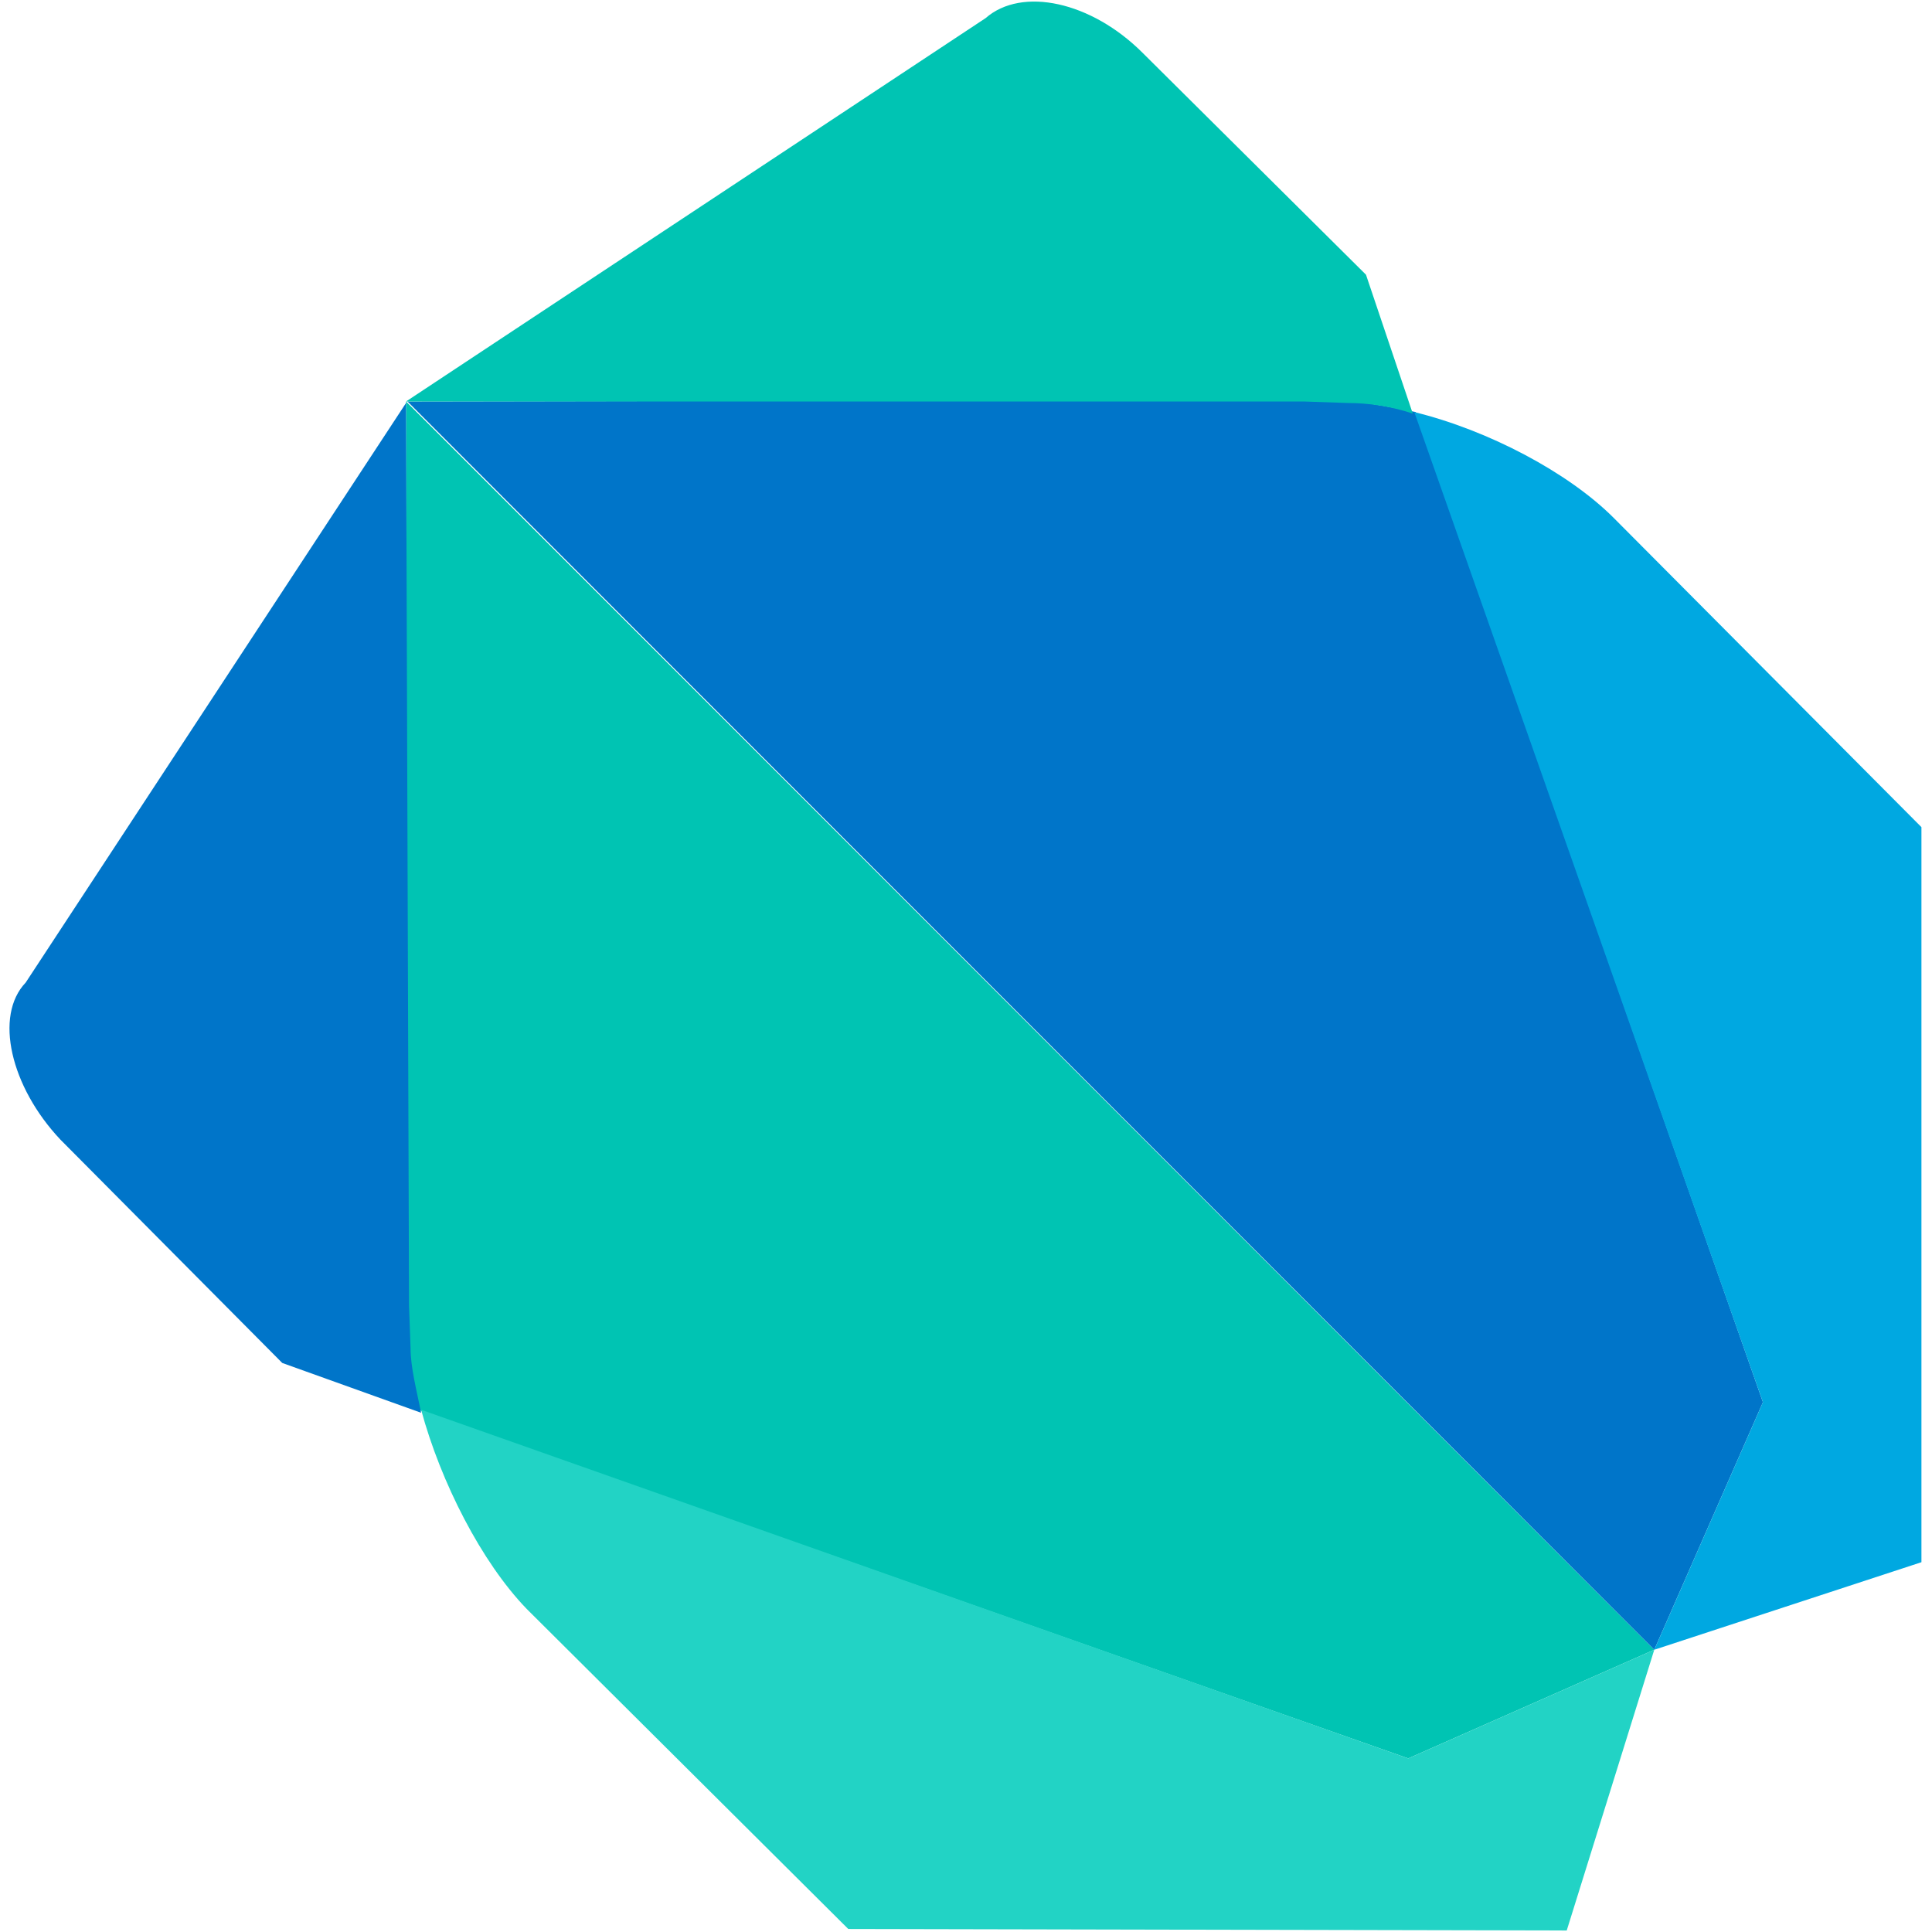
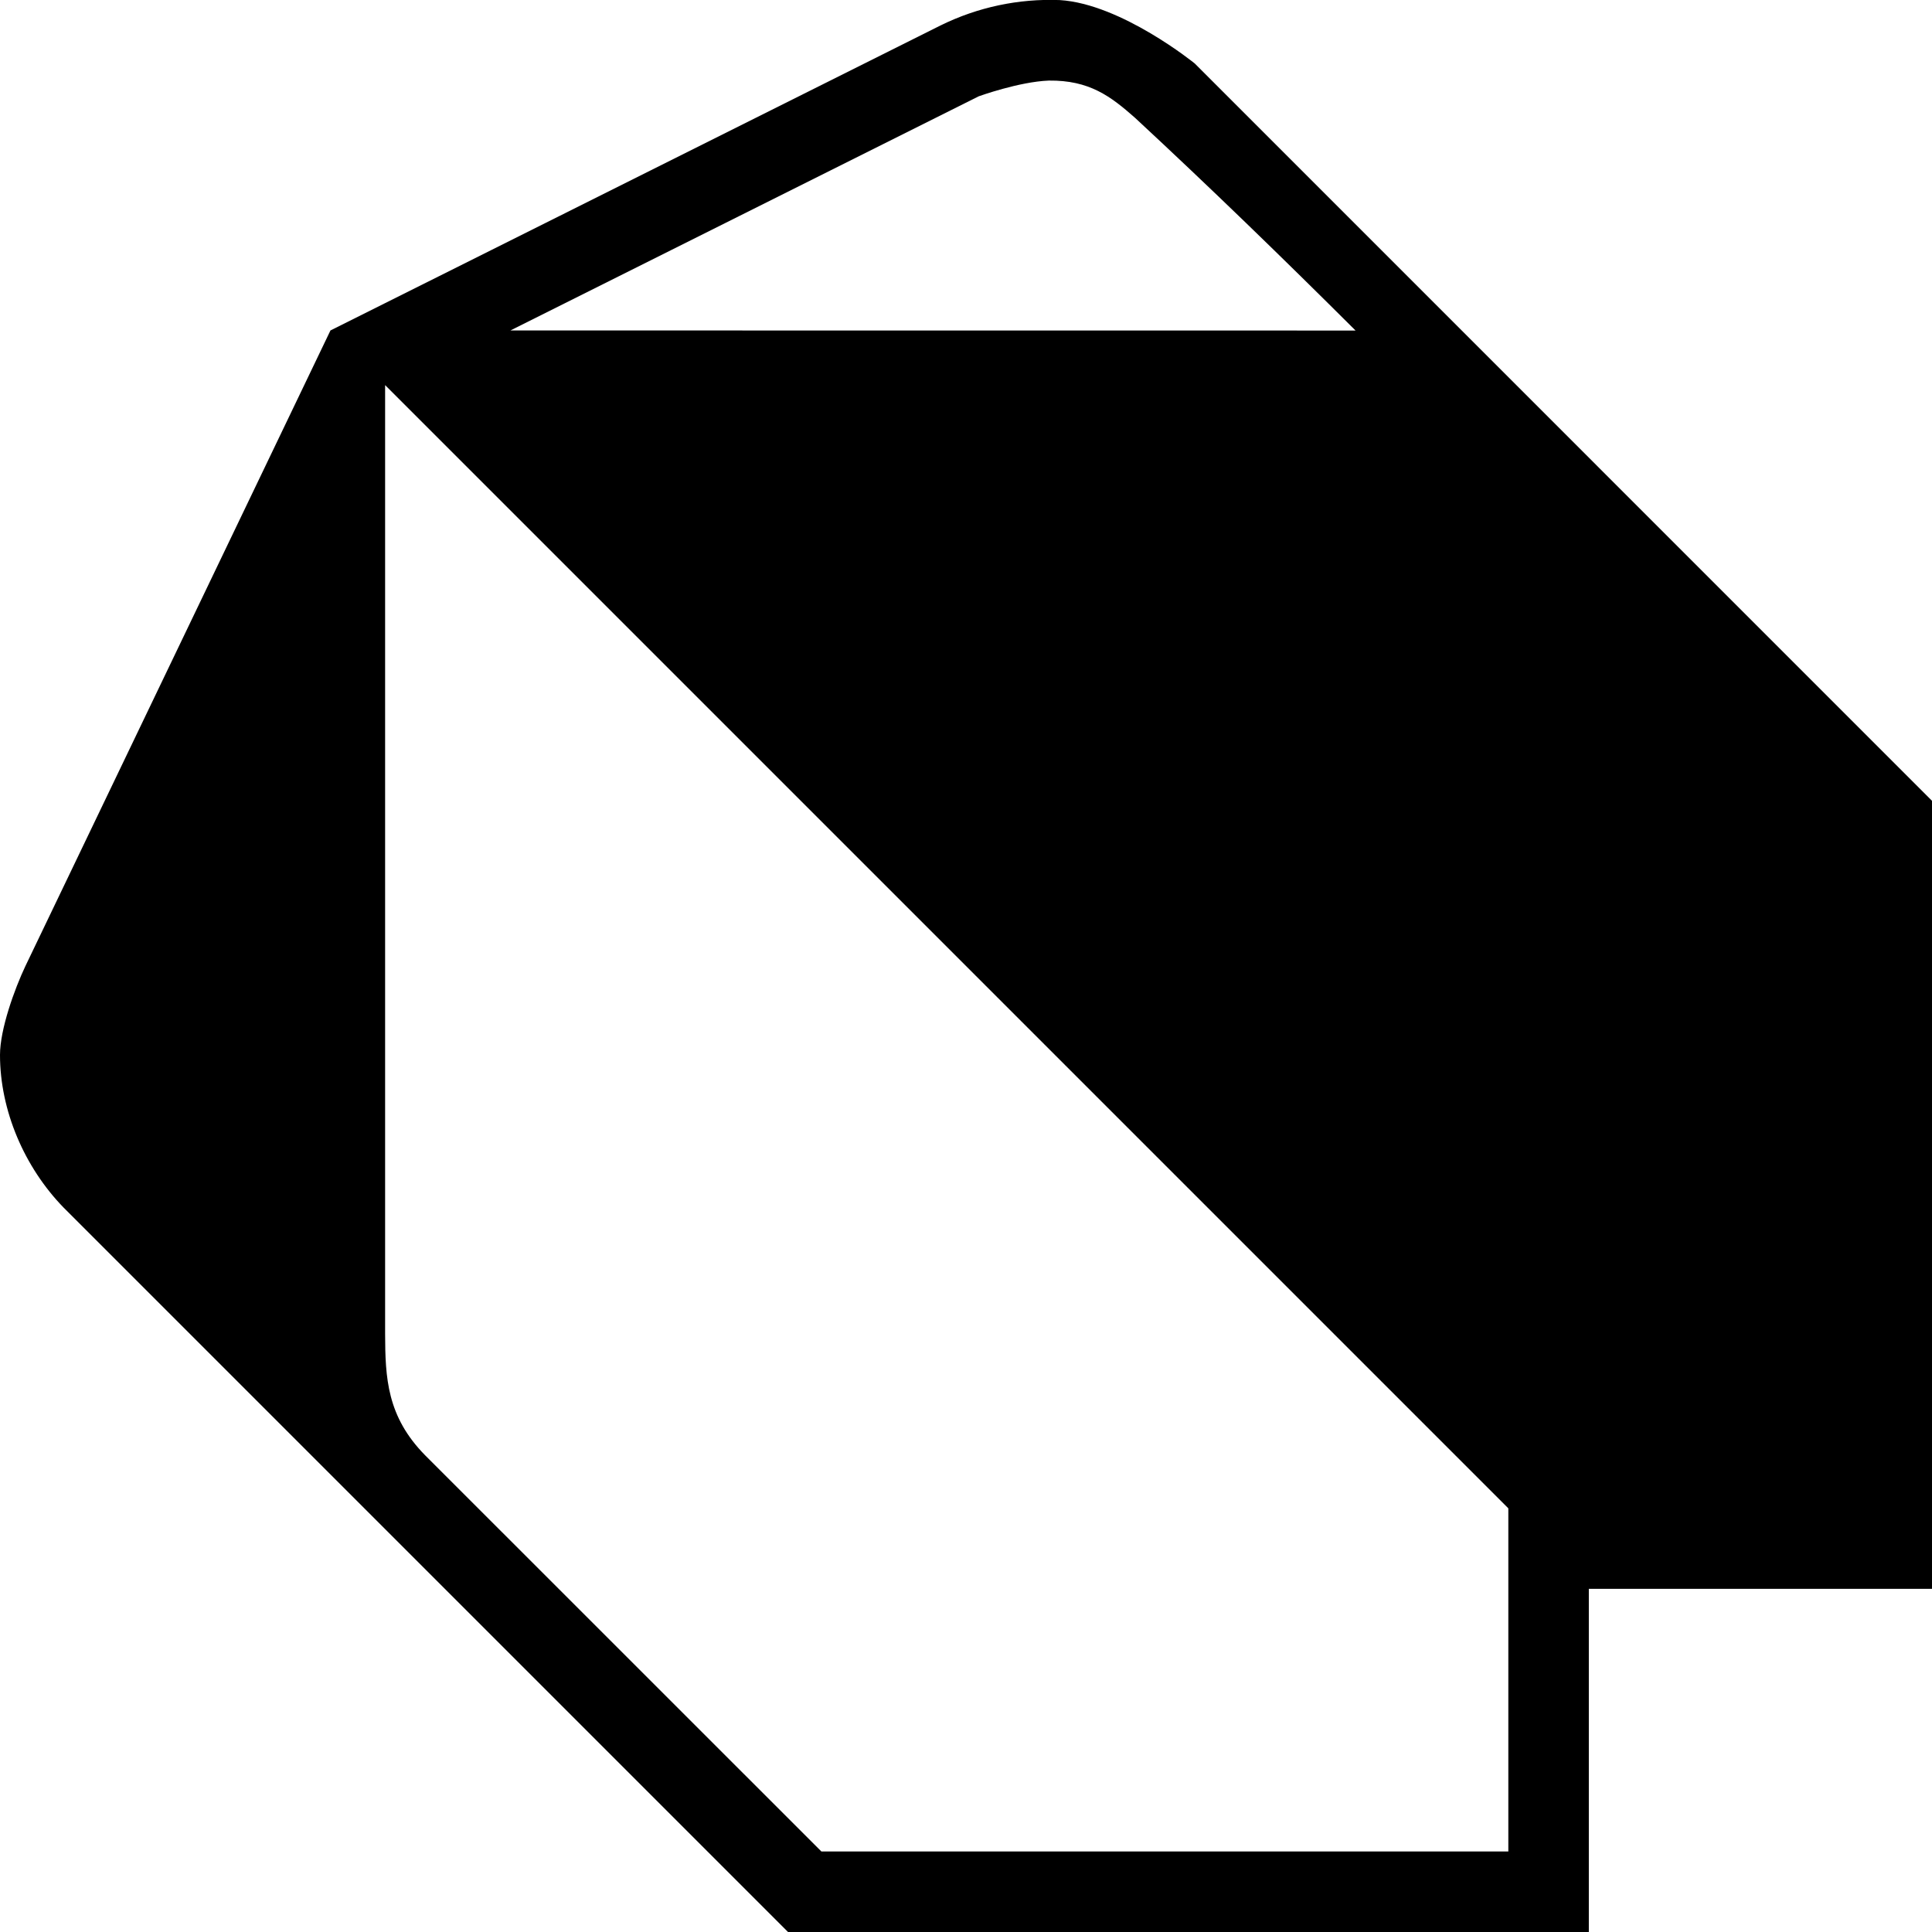
- <svg xmlns="http://www.w3.org/2000/svg" viewBox="0 0 128 128">
-   <path fill="#00c4b3" d="M35.2 34.9l-8.3-8.3v59.7l.1 2.8c0 1.3.2 2.8.7 4.3l65.6 23.1 16.3-7.2-74.4-74.4z" />
-   <path d="M27.7 93.4zm81.9 15.9l-16.3 7.2-65.4-23.1c1.3 4.8 4 10.1 7 13.2l21.3 21.2 47.6.1 5.8-18.6z" fill="#22d3c5" />
-   <path fill="#0075c9" d="M1.7 65.1C-.4 67.3.7 72 4 75.5l14.7 14.8 9.2 3.3c-.3-1.5-.7-3-.7-4.3l-.1-2.8-.2-59.8m82.7 82.6l7.2-16.4-23-65.6c-1.5-.3-3-.6-4.3-.7l-2.9-.1-59.6.1" />
-   <path d="M93.6 27.3c.2 0 .2 0 0 0 .2 0 .2 0 0 0zm16 82l17.7-5.8V54.8l-20.4-20.5c-3-3-8.3-5.8-13.2-7l23.1 65.6" fill="#00a8e1" />
-   <path fill="#00c4b3" d="M90.5 18.2L75.7 3.5c-3.4-3.4-8-4.4-10.4-2.3L26.9 26.6h59.5l2.9.1c1.3 0 2.8.2 4.3.7l-3.1-9.2z" />
+ <svg xmlns="http://www.w3.org/2000/svg" role="img" viewBox="0 0 24 24">
+   <path fill="currentColor" d="M4.105 4.105S9.158 1.58 11.684.316a3.079 3.079 0 0 1 1.481-.315c.766.047 1.677.788 1.677.788L24 9.948v9.789h-4.263V24H9.789l-9-9C.303 14.5 0 13.795 0 13.105c0-.319.18-.818.316-1.105l3.789-7.895zm.679.679v11.787c.002.543.021 1.024.498 1.508L10.204 23h8.533v-4.263L4.784 4.784zm12.055-.678c-.899-.896-1.809-1.78-2.74-2.643-.302-.267-.567-.468-1.07-.462-.37.014-.87.195-.87.195L6.341 4.105l10.498.001z" />
</svg>
